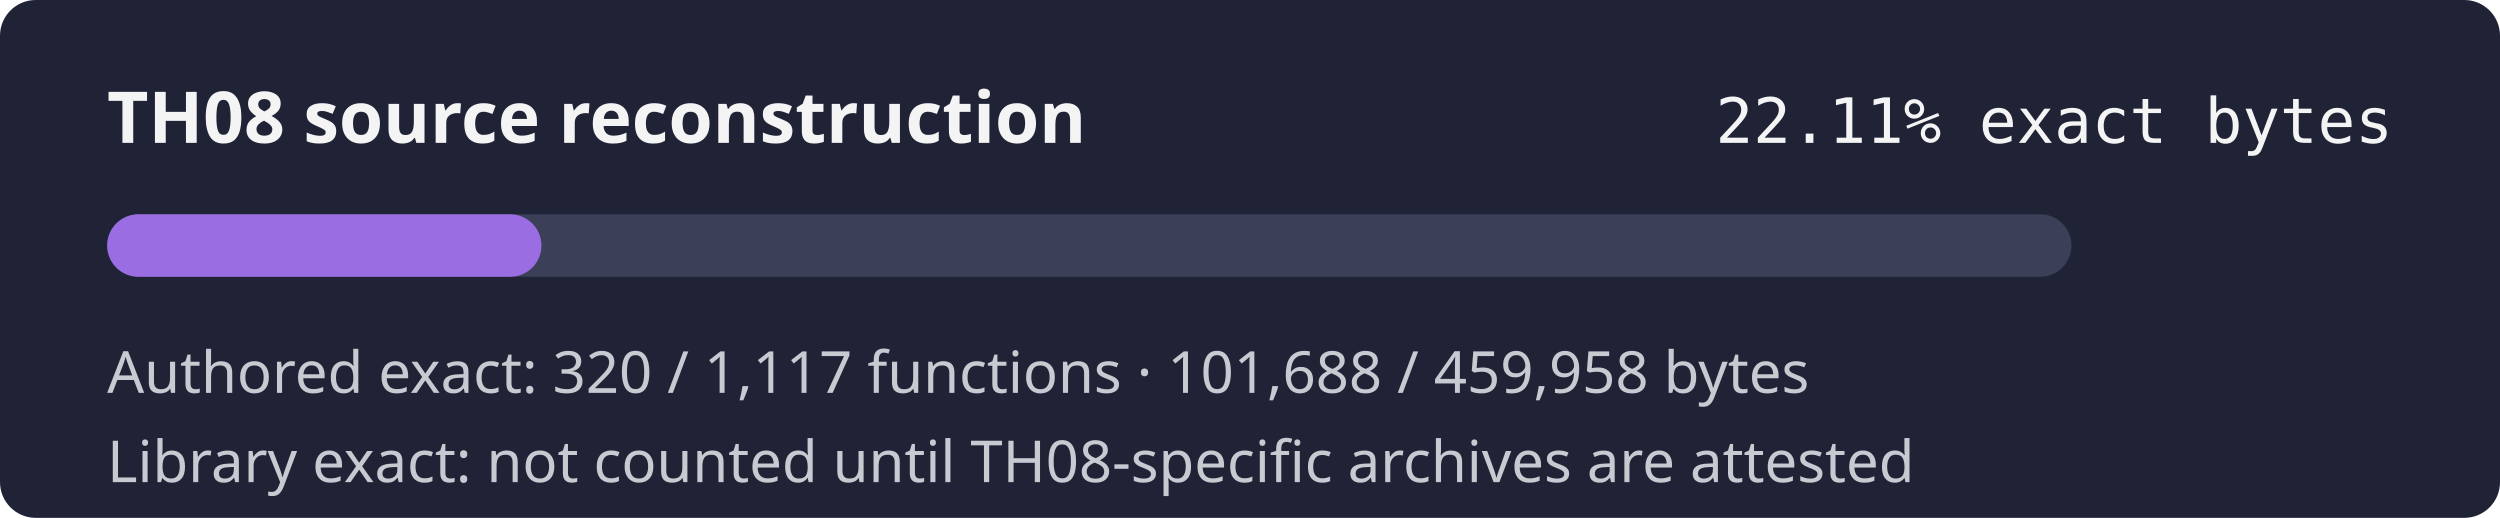
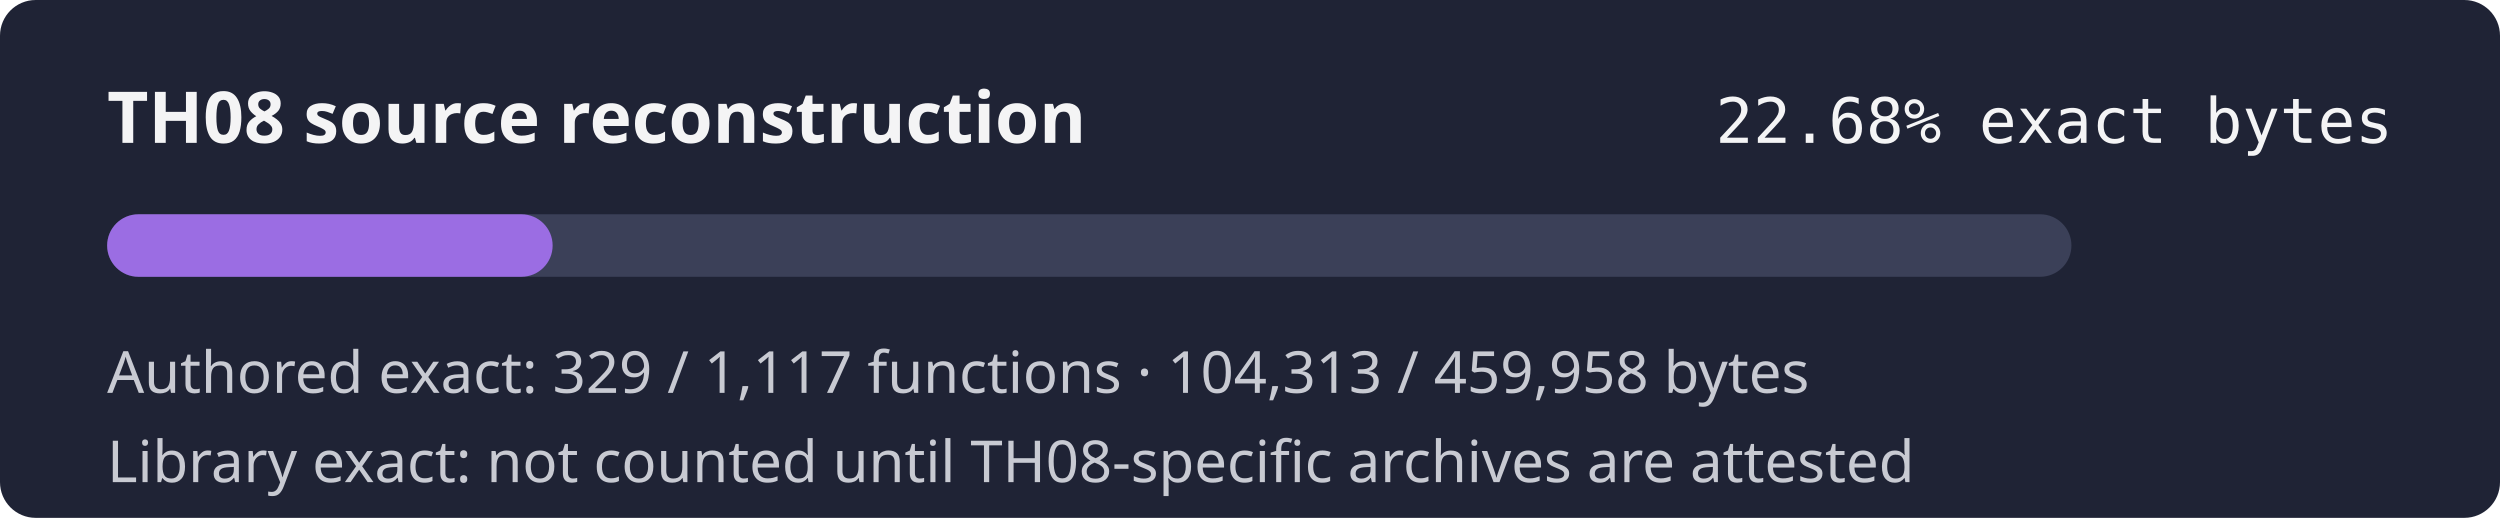
- <svg xmlns="http://www.w3.org/2000/svg" width="560" height="116" role="img" aria-label="TH08 reconstruction progress 22.11% exact authored bytes">
+ <svg xmlns="http://www.w3.org/2000/svg" width="560" height="116" role="img" aria-label="TH08 reconstruction progress 22.68% exact authored bytes">
  <rect width="560" height="116" rx="8" fill="#1f2335" />
  <text x="24" y="32" fill="#f4f4f5" font-family="sans-serif" font-size="16" font-weight="600">TH08 source reconstruction</text>
-   <text x="536" y="32" fill="#f4f4f5" text-anchor="end" font-family="monospace" font-size="14">22.11% exact bytes</text>
+   <text x="536" y="32" fill="#f4f4f5" text-anchor="end" font-family="monospace" font-size="14">22.68% exact bytes</text>
  <rect x="24" y="48" width="440" height="14" rx="7" fill="#3b4058" />
-   <rect x="24" y="48" width="97.28" height="14" rx="7" fill="#9b6de3" />
-   <text x="24" y="88" fill="#c8cad2" font-family="sans-serif" font-size="13">Authored exact: 320 / 1,117 functions · 101,688 / 459,958 bytes</text>
+   <rect x="24" y="48" width="99.79" height="14" rx="7" fill="#9b6de3" />
+   <text x="24" y="88" fill="#c8cad2" font-family="sans-serif" font-size="13">Authored exact: 329 / 1,117 functions · 104,313 / 459,958 bytes</text>
  <text x="24" y="108" fill="#c8cad2" font-family="sans-serif" font-size="13">Library exact: not counted until TH08-specific archives are attested</text>
</svg>
